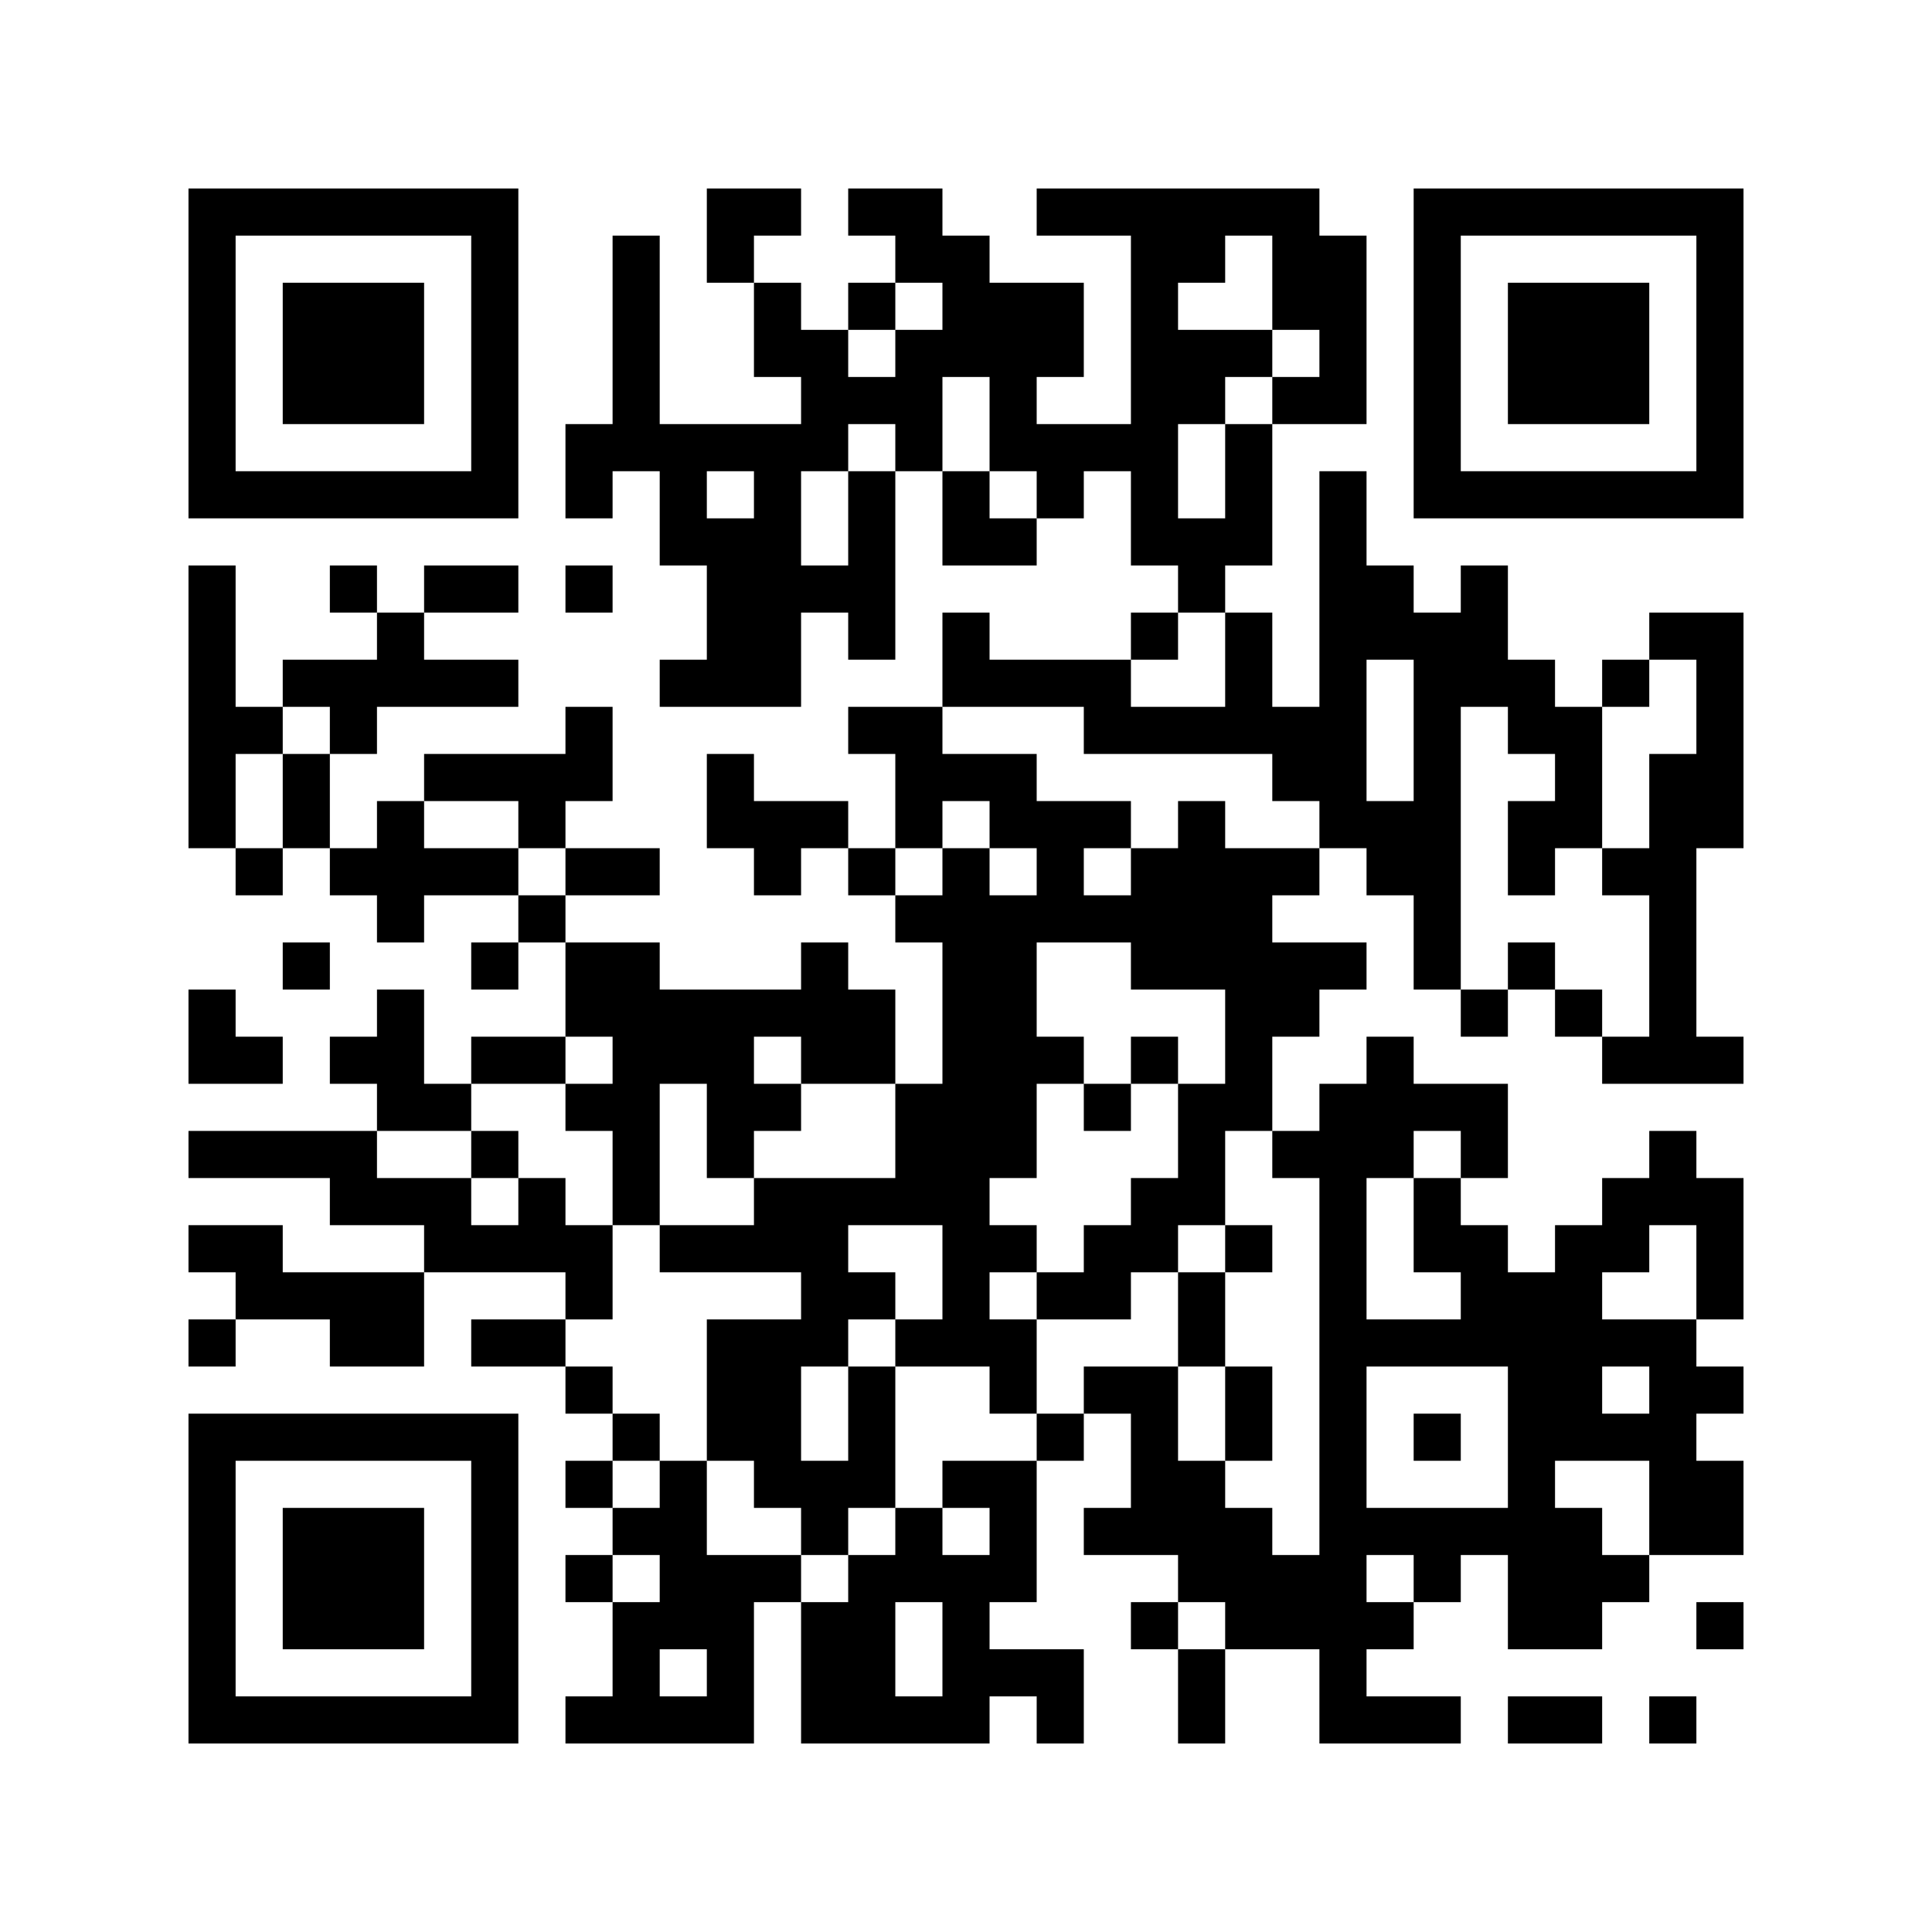
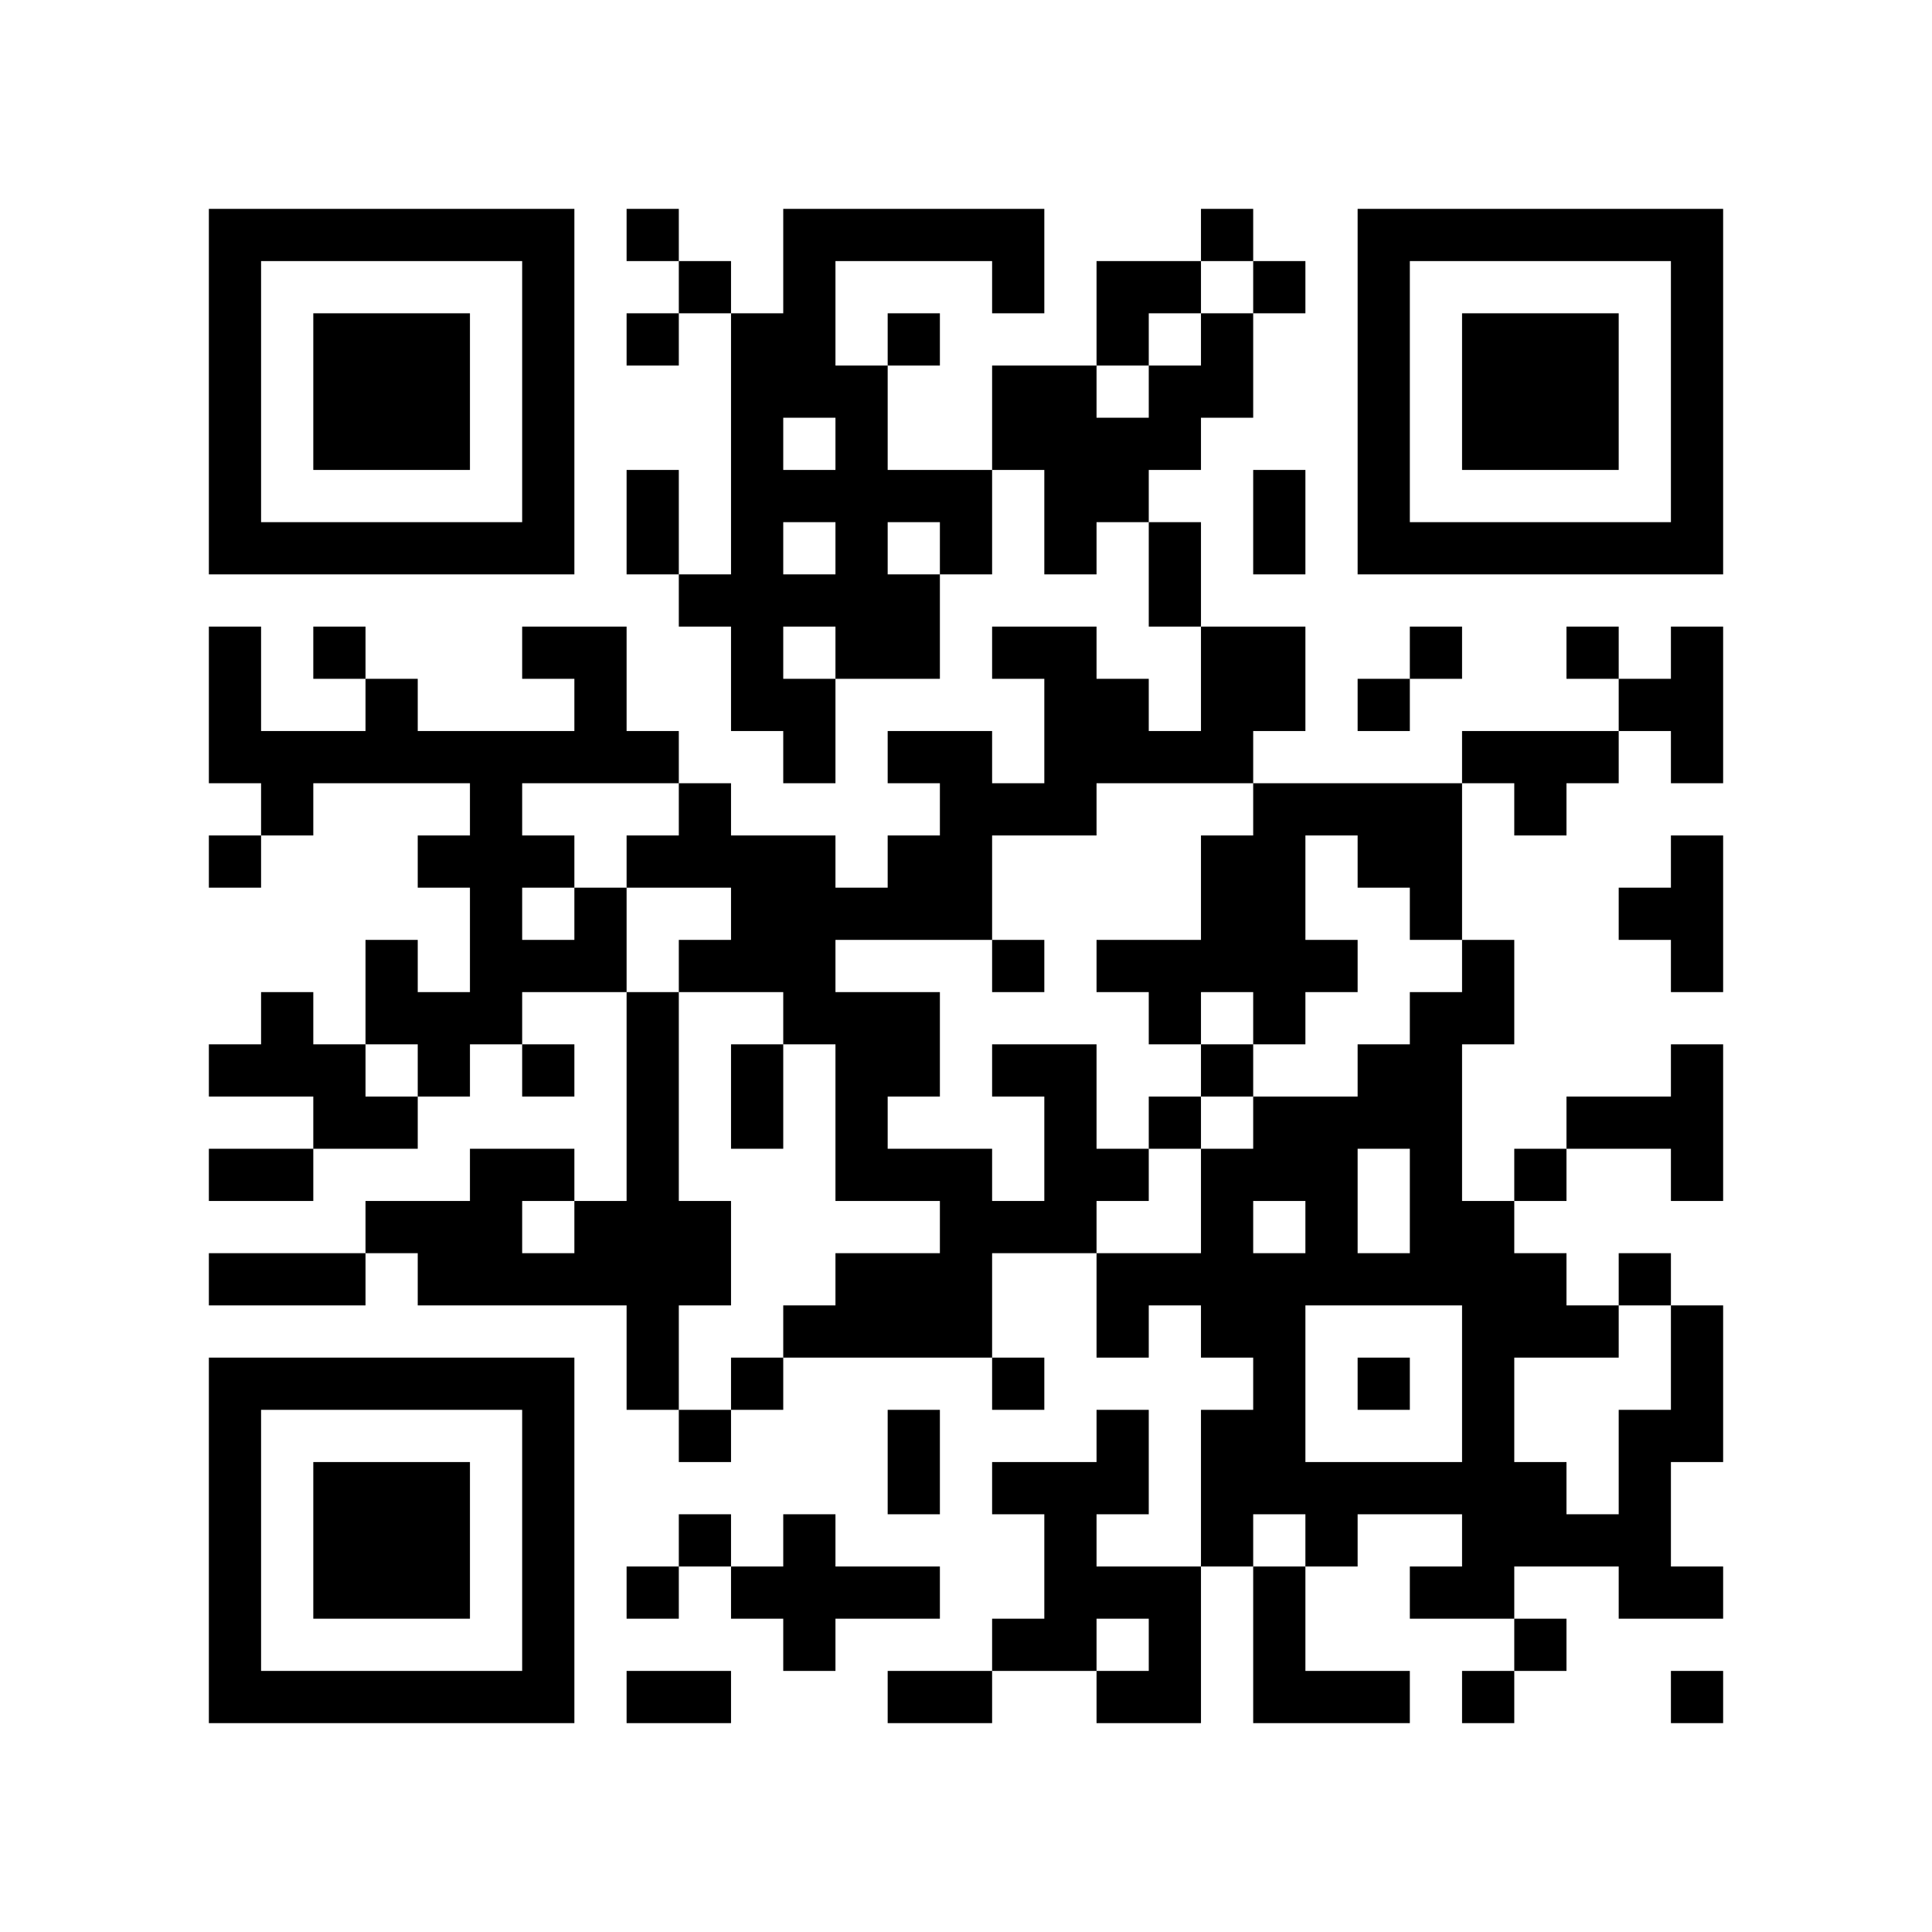
- <svg xmlns="http://www.w3.org/2000/svg" width="32.8mm" height="32.8mm" version="1.1" viewBox="0 0 32.8 32.8" fill_color="#2b3439" back_color="#fffdf9">
-   <path d="M3.2,3.2H4V4H3.2zM4,3.2H4.8V4H4zM4.8,3.2H5.6V4H4.8zM5.6,3.2H6.4V4H5.6zM6.4,3.2H7.2V4H6.4zM7.2,3.2H8V4H7.2zM8,3.2H8.8V4H8zM12,3.2H12.8V4H12zM12.8,3.2H13.6V4H12.8zM14.4,3.2H15.2V4H14.4zM15.2,3.2H16V4H15.2zM17.6,3.2H18.4V4H17.6zM18.4,3.2H19.2V4H18.4zM19.2,3.2H20V4H19.2zM20,3.2H20.8V4H20zM20.8,3.2H21.6V4H20.8zM21.6,3.2H22.4V4H21.6zM24,3.2H24.8V4H24zM24.8,3.2H25.6V4H24.8zM25.6,3.2H26.4V4H25.6zM26.4,3.2H27.2V4H26.4zM27.2,3.2H28V4H27.2zM28,3.2H28.8V4H28zM28.8,3.2H29.6V4H28.8zM3.2,4H4V4.8H3.2zM8,4H8.8V4.8H8zM10.4,4H11.2V4.8H10.4zM12,4H12.8V4.8H12zM15.2,4H16V4.8H15.2zM16,4H16.8V4.8H16zM19.2,4H20V4.8H19.2zM20,4H20.8V4.8H20zM21.6,4H22.4V4.8H21.6zM22.4,4H23.2V4.8H22.4zM24,4H24.8V4.8H24zM28.8,4H29.6V4.8H28.8zM3.2,4.8H4V5.6H3.2zM4.8,4.8H5.6V5.6H4.8zM5.6,4.8H6.4V5.6H5.6zM6.4,4.8H7.2V5.6H6.4zM8,4.8H8.8V5.6H8zM10.4,4.8H11.2V5.6H10.4zM12.8,4.8H13.6V5.6H12.8zM14.4,4.8H15.2V5.6H14.4zM16,4.8H16.8V5.6H16zM16.8,4.8H17.6V5.6H16.8zM17.6,4.8H18.4V5.6H17.6zM19.2,4.8H20V5.6H19.2zM21.6,4.8H22.4V5.6H21.6zM22.4,4.8H23.2V5.6H22.4zM24,4.8H24.8V5.6H24zM25.6,4.8H26.4V5.6H25.6zM26.4,4.8H27.2V5.6H26.4zM27.2,4.8H28V5.6H27.2zM28.8,4.8H29.6V5.6H28.8zM3.2,5.6H4V6.4H3.2zM4.8,5.6H5.6V6.4H4.8zM5.6,5.6H6.4V6.4H5.6zM6.4,5.6H7.2V6.4H6.4zM8,5.6H8.8V6.4H8zM10.4,5.6H11.2V6.4H10.4zM12.8,5.6H13.6V6.4H12.8zM13.6,5.6H14.4V6.4H13.6zM15.2,5.6H16V6.4H15.2zM16,5.6H16.8V6.4H16zM16.8,5.6H17.6V6.4H16.8zM17.6,5.6H18.4V6.4H17.6zM19.2,5.6H20V6.4H19.2zM20,5.6H20.8V6.4H20zM20.8,5.6H21.6V6.4H20.8zM22.4,5.6H23.2V6.4H22.4zM24,5.6H24.8V6.4H24zM25.6,5.6H26.4V6.4H25.6zM26.4,5.6H27.2V6.4H26.4zM27.2,5.6H28V6.4H27.2zM28.8,5.6H29.6V6.4H28.8zM3.2,6.4H4V7.2H3.2zM4.8,6.4H5.6V7.2H4.8zM5.6,6.4H6.4V7.2H5.6zM6.4,6.4H7.2V7.2H6.4zM8,6.4H8.8V7.2H8zM10.4,6.4H11.2V7.2H10.4zM13.6,6.4H14.4V7.2H13.6zM14.4,6.4H15.2V7.2H14.4zM15.2,6.4H16V7.2H15.2zM16.8,6.4H17.6V7.2H16.8zM19.2,6.4H20V7.2H19.2zM20,6.4H20.8V7.2H20zM21.6,6.4H22.4V7.2H21.6zM22.4,6.4H23.2V7.2H22.4zM24,6.4H24.8V7.2H24zM25.6,6.4H26.4V7.2H25.6zM26.4,6.4H27.2V7.2H26.4zM27.2,6.4H28V7.2H27.2zM28.8,6.4H29.6V7.2H28.8zM3.2,7.2H4V8H3.2zM8,7.2H8.8V8H8zM9.6,7.2H10.4V8H9.6zM10.4,7.2H11.2V8H10.4zM11.2,7.2H12V8H11.2zM12,7.2H12.8V8H12zM12.8,7.2H13.6V8H12.8zM13.6,7.2H14.4V8H13.6zM15.2,7.2H16V8H15.2zM16.8,7.2H17.6V8H16.8zM17.6,7.2H18.4V8H17.6zM18.4,7.2H19.2V8H18.4zM19.2,7.2H20V8H19.2zM20.8,7.2H21.6V8H20.8zM24,7.2H24.8V8H24zM28.8,7.2H29.6V8H28.8zM3.2,8H4V8.8H3.2zM4,8H4.8V8.8H4zM4.8,8H5.6V8.8H4.8zM5.6,8H6.4V8.8H5.6zM6.4,8H7.2V8.8H6.4zM7.2,8H8V8.8H7.2zM8,8H8.8V8.8H8zM9.6,8H10.4V8.8H9.6zM11.2,8H12V8.8H11.2zM12.8,8H13.6V8.8H12.8zM14.4,8H15.2V8.8H14.4zM16,8H16.8V8.8H16zM17.6,8H18.4V8.8H17.6zM19.2,8H20V8.8H19.2zM20.8,8H21.6V8.8H20.8zM22.4,8H23.2V8.8H22.4zM24,8H24.8V8.8H24zM24.8,8H25.6V8.8H24.8zM25.6,8H26.4V8.8H25.6zM26.4,8H27.2V8.8H26.4zM27.2,8H28V8.8H27.2zM28,8H28.8V8.8H28zM28.8,8H29.6V8.8H28.8zM11.2,8.8H12V9.6H11.2zM12,8.8H12.8V9.6H12zM12.8,8.8H13.6V9.6H12.8zM14.4,8.8H15.2V9.6H14.4zM16,8.8H16.8V9.6H16zM16.8,8.8H17.6V9.6H16.8zM19.2,8.8H20V9.6H19.2zM20,8.8H20.8V9.6H20zM20.8,8.8H21.6V9.6H20.8zM22.4,8.8H23.2V9.6H22.4zM3.2,9.6H4V10.4H3.2zM5.6,9.6H6.4V10.4H5.6zM7.2,9.6H8V10.4H7.2zM8,9.6H8.8V10.4H8zM9.6,9.6H10.4V10.4H9.6zM12,9.6H12.8V10.4H12zM12.8,9.6H13.6V10.4H12.8zM13.6,9.6H14.4V10.4H13.6zM14.4,9.6H15.2V10.4H14.4zM20,9.6H20.8V10.4H20zM22.4,9.6H23.2V10.4H22.4zM23.2,9.6H24V10.4H23.2zM24.8,9.6H25.6V10.4H24.8zM3.2,10.4H4V11.2H3.2zM6.4,10.4H7.2V11.2H6.4zM12,10.4H12.8V11.2H12zM12.8,10.4H13.6V11.2H12.8zM14.4,10.4H15.2V11.2H14.4zM16,10.4H16.8V11.2H16zM19.2,10.4H20V11.2H19.2zM20.8,10.4H21.6V11.2H20.8zM22.4,10.4H23.2V11.2H22.4zM23.2,10.4H24V11.2H23.2zM24,10.4H24.8V11.2H24zM24.8,10.4H25.6V11.2H24.8zM28,10.4H28.8V11.2H28zM28.8,10.4H29.6V11.2H28.8zM3.2,11.2H4V12H3.2zM4.8,11.2H5.6V12H4.8zM5.6,11.2H6.4V12H5.6zM6.4,11.2H7.2V12H6.4zM7.2,11.2H8V12H7.2zM8,11.2H8.8V12H8zM11.2,11.2H12V12H11.2zM12,11.2H12.8V12H12zM12.8,11.2H13.6V12H12.8zM16,11.2H16.8V12H16zM16.8,11.2H17.6V12H16.8zM17.6,11.2H18.4V12H17.6zM18.4,11.2H19.2V12H18.4zM20.8,11.2H21.6V12H20.8zM22.4,11.2H23.2V12H22.4zM24,11.2H24.8V12H24zM24.8,11.2H25.6V12H24.8zM25.6,11.2H26.4V12H25.6zM27.2,11.2H28V12H27.2zM28.8,11.2H29.6V12H28.8zM3.2,12H4V12.8H3.2zM4,12H4.8V12.8H4zM5.6,12H6.4V12.8H5.6zM9.6,12H10.4V12.8H9.6zM14.4,12H15.2V12.8H14.4zM15.2,12H16V12.8H15.2zM18.4,12H19.2V12.8H18.4zM19.2,12H20V12.8H19.2zM20,12H20.8V12.8H20zM20.8,12H21.6V12.8H20.8zM21.6,12H22.4V12.8H21.6zM22.4,12H23.2V12.8H22.4zM24,12H24.8V12.8H24zM25.6,12H26.4V12.8H25.6zM26.4,12H27.2V12.8H26.4zM28.8,12H29.6V12.8H28.8zM3.2,12.8H4V13.6H3.2zM4.8,12.8H5.6V13.6H4.8zM7.2,12.8H8V13.6H7.2zM8,12.8H8.8V13.6H8zM8.8,12.8H9.6V13.6H8.8zM9.6,12.8H10.4V13.6H9.6zM12,12.8H12.8V13.6H12zM15.2,12.8H16V13.6H15.2zM16,12.8H16.8V13.6H16zM16.8,12.8H17.6V13.6H16.8zM21.6,12.8H22.4V13.6H21.6zM22.4,12.8H23.2V13.6H22.4zM24,12.8H24.8V13.6H24zM26.4,12.8H27.2V13.6H26.4zM28,12.8H28.8V13.6H28zM28.8,12.8H29.6V13.6H28.8zM3.2,13.6H4V14.4H3.2zM4.8,13.6H5.6V14.4H4.8zM6.4,13.6H7.2V14.4H6.4zM8.8,13.6H9.6V14.4H8.8zM12,13.6H12.8V14.4H12zM12.8,13.6H13.6V14.4H12.8zM13.6,13.6H14.4V14.4H13.6zM15.2,13.6H16V14.4H15.2zM16.8,13.6H17.6V14.4H16.8zM17.6,13.6H18.4V14.4H17.6zM18.4,13.6H19.2V14.4H18.4zM20,13.6H20.8V14.4H20zM22.4,13.6H23.2V14.4H22.4zM23.2,13.6H24V14.4H23.2zM24,13.6H24.8V14.4H24zM25.6,13.6H26.4V14.4H25.6zM26.4,13.6H27.2V14.4H26.4zM28,13.6H28.8V14.4H28zM28.8,13.6H29.6V14.4H28.8zM4,14.4H4.8V15.2H4zM5.6,14.4H6.4V15.2H5.6zM6.4,14.4H7.2V15.2H6.4zM7.2,14.4H8V15.2H7.2zM8,14.4H8.8V15.2H8zM9.6,14.4H10.4V15.2H9.6zM10.4,14.4H11.2V15.2H10.4zM12.8,14.4H13.6V15.2H12.8zM14.4,14.4H15.2V15.2H14.4zM16,14.4H16.8V15.2H16zM17.6,14.4H18.4V15.2H17.6zM19.2,14.4H20V15.2H19.2zM20,14.4H20.8V15.2H20zM20.8,14.4H21.6V15.2H20.8zM21.6,14.4H22.4V15.2H21.6zM23.2,14.4H24V15.2H23.2zM24,14.4H24.8V15.2H24zM25.6,14.4H26.4V15.2H25.6zM27.2,14.4H28V15.2H27.2zM28,14.4H28.8V15.2H28zM6.4,15.2H7.2V16H6.4zM8.8,15.2H9.6V16H8.8zM15.2,15.2H16V16H15.2zM16,15.2H16.8V16H16zM16.8,15.2H17.6V16H16.8zM17.6,15.2H18.4V16H17.6zM18.4,15.2H19.2V16H18.4zM19.2,15.2H20V16H19.2zM20,15.2H20.8V16H20zM20.8,15.2H21.6V16H20.8zM24,15.2H24.8V16H24zM28,15.2H28.8V16H28zM4.8,16H5.6V16.8H4.8zM8,16H8.8V16.8H8zM9.6,16H10.4V16.8H9.6zM10.4,16H11.2V16.8H10.4zM13.6,16H14.4V16.8H13.6zM16,16H16.8V16.8H16zM16.8,16H17.6V16.8H16.8zM19.2,16H20V16.8H19.2zM20,16H20.8V16.8H20zM20.8,16H21.6V16.8H20.8zM21.6,16H22.4V16.8H21.6zM22.4,16H23.2V16.8H22.4zM24,16H24.8V16.8H24zM25.6,16H26.4V16.8H25.6zM28,16H28.8V16.8H28zM3.2,16.8H4V17.6H3.2zM6.4,16.8H7.2V17.6H6.4zM9.6,16.8H10.4V17.6H9.6zM10.4,16.8H11.2V17.6H10.4zM11.2,16.8H12V17.6H11.2zM12,16.8H12.8V17.6H12zM12.8,16.8H13.6V17.6H12.8zM13.6,16.8H14.4V17.6H13.6zM14.4,16.8H15.2V17.6H14.4zM16,16.8H16.8V17.6H16zM16.8,16.8H17.6V17.6H16.8zM20.8,16.8H21.6V17.6H20.8zM21.6,16.8H22.4V17.6H21.6zM24.8,16.8H25.6V17.6H24.8zM26.4,16.8H27.2V17.6H26.4zM28,16.8H28.8V17.6H28zM3.2,17.6H4V18.4H3.2zM4,17.6H4.8V18.4H4zM5.6,17.6H6.4V18.4H5.6zM6.4,17.6H7.2V18.4H6.4zM8,17.6H8.8V18.4H8zM8.8,17.6H9.6V18.4H8.8zM10.4,17.6H11.2V18.4H10.4zM11.2,17.6H12V18.4H11.2zM12,17.6H12.8V18.4H12zM13.6,17.6H14.4V18.4H13.6zM14.4,17.6H15.2V18.4H14.4zM16,17.6H16.8V18.4H16zM16.8,17.6H17.6V18.4H16.8zM17.6,17.6H18.4V18.4H17.6zM19.2,17.6H20V18.4H19.2zM20.8,17.6H21.6V18.4H20.8zM23.2,17.6H24V18.4H23.2zM27.2,17.6H28V18.4H27.2zM28,17.6H28.8V18.4H28zM28.8,17.6H29.6V18.4H28.8zM6.4,18.4H7.2V19.2H6.4zM7.2,18.4H8V19.2H7.2zM9.6,18.4H10.4V19.2H9.6zM10.4,18.4H11.2V19.2H10.4zM12,18.4H12.8V19.2H12zM12.8,18.4H13.6V19.2H12.8zM15.2,18.4H16V19.2H15.2zM16,18.4H16.8V19.2H16zM16.8,18.4H17.6V19.2H16.8zM18.4,18.4H19.2V19.2H18.4zM20,18.4H20.8V19.2H20zM20.8,18.4H21.6V19.2H20.8zM22.4,18.4H23.2V19.2H22.4zM23.2,18.4H24V19.2H23.2zM24,18.4H24.8V19.2H24zM24.8,18.4H25.6V19.2H24.8zM3.2,19.2H4V20H3.2zM4,19.2H4.8V20H4zM4.8,19.2H5.6V20H4.8zM5.6,19.2H6.4V20H5.6zM8,19.2H8.8V20H8zM10.4,19.2H11.2V20H10.4zM12,19.2H12.8V20H12zM15.2,19.2H16V20H15.2zM16,19.2H16.8V20H16zM16.8,19.2H17.6V20H16.8zM20,19.2H20.8V20H20zM21.6,19.2H22.4V20H21.6zM22.4,19.2H23.2V20H22.4zM23.2,19.2H24V20H23.2zM24.8,19.2H25.6V20H24.8zM28,19.2H28.8V20H28zM5.6,20H6.4V20.8H5.6zM6.4,20H7.2V20.8H6.4zM7.2,20H8V20.8H7.2zM8.8,20H9.6V20.8H8.8zM10.4,20H11.2V20.8H10.4zM12.8,20H13.6V20.8H12.8zM13.6,20H14.4V20.8H13.6zM14.4,20H15.2V20.8H14.4zM15.2,20H16V20.8H15.2zM16,20H16.8V20.8H16zM19.2,20H20V20.8H19.2zM20,20H20.8V20.8H20zM22.4,20H23.2V20.8H22.4zM24,20H24.8V20.8H24zM27.2,20H28V20.8H27.2zM28,20H28.8V20.8H28zM28.8,20H29.6V20.8H28.8zM3.2,20.8H4V21.6H3.2zM4,20.8H4.8V21.6H4zM7.2,20.8H8V21.6H7.2zM8,20.8H8.8V21.6H8zM8.8,20.8H9.6V21.6H8.8zM9.6,20.8H10.4V21.6H9.6zM11.2,20.8H12V21.6H11.2zM12,20.8H12.8V21.6H12zM12.8,20.8H13.6V21.6H12.8zM13.6,20.8H14.4V21.6H13.6zM16,20.8H16.8V21.6H16zM16.8,20.8H17.6V21.6H16.8zM18.4,20.8H19.2V21.6H18.4zM19.2,20.8H20V21.6H19.2zM20.8,20.8H21.6V21.6H20.8zM22.4,20.8H23.2V21.6H22.4zM24,20.8H24.8V21.6H24zM24.8,20.8H25.6V21.6H24.8zM26.4,20.8H27.2V21.6H26.4zM27.2,20.8H28V21.6H27.2zM28.8,20.8H29.6V21.6H28.8zM4,21.6H4.8V22.4H4zM4.8,21.6H5.6V22.4H4.8zM5.6,21.6H6.4V22.4H5.6zM6.4,21.6H7.2V22.4H6.4zM9.6,21.6H10.4V22.4H9.6zM13.6,21.6H14.4V22.4H13.6zM14.4,21.6H15.2V22.4H14.4zM16,21.6H16.8V22.4H16zM17.6,21.6H18.4V22.4H17.6zM18.4,21.6H19.2V22.4H18.4zM20,21.6H20.8V22.4H20zM22.4,21.6H23.2V22.4H22.4zM24.8,21.6H25.6V22.4H24.8zM25.6,21.6H26.4V22.4H25.6zM26.4,21.6H27.2V22.4H26.4zM28.8,21.6H29.6V22.4H28.8zM3.2,22.4H4V23.2H3.2zM5.6,22.4H6.4V23.2H5.6zM6.4,22.4H7.2V23.2H6.4zM8,22.4H8.8V23.2H8zM8.8,22.4H9.6V23.2H8.8zM12,22.4H12.8V23.2H12zM12.8,22.4H13.6V23.2H12.8zM13.6,22.4H14.4V23.2H13.6zM15.2,22.4H16V23.2H15.2zM16,22.4H16.8V23.2H16zM16.8,22.4H17.6V23.2H16.8zM20,22.4H20.8V23.2H20zM22.4,22.4H23.2V23.2H22.4zM23.2,22.4H24V23.2H23.2zM24,22.4H24.8V23.2H24zM24.8,22.4H25.6V23.2H24.8zM25.6,22.4H26.4V23.2H25.6zM26.4,22.4H27.2V23.2H26.4zM27.2,22.4H28V23.2H27.2zM28,22.4H28.8V23.2H28zM9.6,23.2H10.4V24H9.6zM12,23.2H12.8V24H12zM12.8,23.2H13.6V24H12.8zM14.4,23.2H15.2V24H14.4zM16.8,23.2H17.6V24H16.8zM18.4,23.2H19.2V24H18.4zM19.2,23.2H20V24H19.2zM20.8,23.2H21.6V24H20.8zM22.4,23.2H23.2V24H22.4zM25.6,23.2H26.4V24H25.6zM26.4,23.2H27.2V24H26.4zM28,23.2H28.8V24H28zM28.8,23.2H29.6V24H28.8zM3.2,24H4V24.8H3.2zM4,24H4.8V24.8H4zM4.8,24H5.6V24.8H4.8zM5.6,24H6.4V24.8H5.6zM6.4,24H7.2V24.8H6.4zM7.2,24H8V24.8H7.2zM8,24H8.8V24.8H8zM10.4,24H11.2V24.8H10.4zM12,24H12.8V24.8H12zM12.8,24H13.6V24.8H12.8zM14.4,24H15.2V24.8H14.4zM17.6,24H18.4V24.8H17.6zM19.2,24H20V24.8H19.2zM20.8,24H21.6V24.8H20.8zM22.4,24H23.2V24.8H22.4zM24,24H24.8V24.8H24zM25.6,24H26.4V24.8H25.6zM26.4,24H27.2V24.8H26.4zM27.2,24H28V24.8H27.2zM28,24H28.8V24.8H28zM3.2,24.8H4V25.6H3.2zM8,24.8H8.8V25.6H8zM9.6,24.8H10.4V25.6H9.6zM11.2,24.8H12V25.6H11.2zM12.8,24.8H13.6V25.6H12.8zM13.6,24.8H14.4V25.6H13.6zM14.4,24.8H15.2V25.6H14.4zM16,24.8H16.8V25.6H16zM16.8,24.8H17.6V25.6H16.8zM19.2,24.8H20V25.6H19.2zM20,24.8H20.8V25.6H20zM22.4,24.8H23.2V25.6H22.4zM25.6,24.8H26.4V25.6H25.6zM28,24.8H28.8V25.6H28zM28.8,24.8H29.6V25.6H28.8zM3.2,25.6H4V26.4H3.2zM4.8,25.6H5.6V26.4H4.8zM5.6,25.6H6.4V26.4H5.6zM6.4,25.6H7.2V26.4H6.4zM8,25.6H8.8V26.4H8zM10.4,25.6H11.2V26.4H10.4zM11.2,25.6H12V26.4H11.2zM13.6,25.6H14.4V26.4H13.6zM15.2,25.6H16V26.4H15.2zM16.8,25.6H17.6V26.4H16.8zM18.4,25.6H19.2V26.4H18.4zM19.2,25.6H20V26.4H19.2zM20,25.6H20.8V26.4H20zM20.8,25.6H21.6V26.4H20.8zM22.4,25.6H23.2V26.4H22.4zM23.2,25.6H24V26.4H23.2zM24,25.6H24.8V26.4H24zM24.8,25.6H25.6V26.4H24.8zM25.6,25.6H26.4V26.4H25.6zM26.4,25.6H27.2V26.4H26.4zM28,25.6H28.8V26.4H28zM28.8,25.6H29.6V26.4H28.8zM3.2,26.4H4V27.2H3.2zM4.8,26.4H5.6V27.2H4.8zM5.6,26.4H6.4V27.2H5.6zM6.4,26.4H7.2V27.2H6.4zM8,26.4H8.8V27.2H8zM9.6,26.4H10.4V27.2H9.6zM11.2,26.4H12V27.2H11.2zM12,26.4H12.8V27.2H12zM12.8,26.4H13.6V27.2H12.8zM14.4,26.4H15.2V27.2H14.4zM15.2,26.4H16V27.2H15.2zM16,26.4H16.8V27.2H16zM16.8,26.4H17.6V27.2H16.8zM20,26.4H20.8V27.2H20zM20.8,26.4H21.6V27.2H20.8zM21.6,26.4H22.4V27.2H21.6zM22.4,26.4H23.2V27.2H22.4zM24,26.4H24.8V27.2H24zM25.6,26.4H26.4V27.2H25.6zM26.4,26.4H27.2V27.2H26.4zM27.2,26.4H28V27.2H27.2zM3.2,27.2H4V28H3.2zM4.8,27.2H5.6V28H4.8zM5.6,27.2H6.4V28H5.6zM6.4,27.2H7.2V28H6.4zM8,27.2H8.8V28H8zM10.4,27.2H11.2V28H10.4zM11.2,27.2H12V28H11.2zM12,27.2H12.8V28H12zM13.6,27.2H14.4V28H13.6zM14.4,27.2H15.2V28H14.4zM16,27.2H16.8V28H16zM19.2,27.2H20V28H19.2zM20.8,27.2H21.6V28H20.8zM21.6,27.2H22.4V28H21.6zM22.4,27.2H23.2V28H22.4zM23.2,27.2H24V28H23.2zM25.6,27.2H26.4V28H25.6zM26.4,27.2H27.2V28H26.4zM28.8,27.2H29.6V28H28.8zM3.2,28H4V28.8H3.2zM8,28H8.8V28.8H8zM10.4,28H11.2V28.8H10.4zM12,28H12.8V28.8H12zM13.6,28H14.4V28.8H13.6zM14.4,28H15.2V28.8H14.4zM16,28H16.8V28.8H16zM16.8,28H17.6V28.8H16.8zM17.6,28H18.4V28.8H17.6zM20,28H20.8V28.8H20zM22.4,28H23.2V28.8H22.4zM3.2,28.8H4V29.6H3.2zM4,28.8H4.8V29.6H4zM4.8,28.8H5.6V29.6H4.8zM5.6,28.8H6.4V29.6H5.6zM6.4,28.8H7.2V29.6H6.4zM7.2,28.8H8V29.6H7.2zM8,28.8H8.8V29.6H8zM9.6,28.8H10.4V29.6H9.6zM10.4,28.8H11.2V29.6H10.4zM11.2,28.8H12V29.6H11.2zM12,28.8H12.8V29.6H12zM13.6,28.8H14.4V29.6H13.6zM14.4,28.8H15.2V29.6H14.4zM15.2,28.8H16V29.6H15.2zM16,28.8H16.8V29.6H16zM17.6,28.8H18.4V29.6H17.6zM20,28.8H20.8V29.6H20zM22.4,28.8H23.2V29.6H22.4zM23.2,28.8H24V29.6H23.2zM24,28.8H24.8V29.6H24zM25.6,28.8H26.4V29.6H25.6zM26.4,28.8H27.2V29.6H26.4zM28,28.8H28.8V29.6H28z" id="qr-path" fill="#000000" fill-opacity="1" fill-rule="nonzero" stroke="none" />
+ <svg xmlns="http://www.w3.org/2000/svg" width="29.6mm" height="29.6mm" version="1.1" viewBox="0 0 29.6 29.6" fill_color="#2b3439" back_color="#fffdf9">
+   <path d="M3.2,3.2H4V4H3.2zM4,3.2H4.8V4H4zM4.8,3.2H5.6V4H4.8zM5.6,3.2H6.4V4H5.6zM6.4,3.2H7.2V4H6.4zM7.2,3.2H8V4H7.2zM8,3.2H8.8V4H8zM9.6,3.2H10.4V4H9.6zM12,3.2H12.8V4H12zM12.8,3.2H13.6V4H12.8zM13.6,3.2H14.4V4H13.6zM14.4,3.2H15.2V4H14.4zM15.2,3.2H16V4H15.2zM18.4,3.2H19.2V4H18.4zM20.8,3.2H21.6V4H20.8zM21.6,3.2H22.4V4H21.6zM22.4,3.2H23.2V4H22.4zM23.2,3.2H24V4H23.2zM24,3.2H24.8V4H24zM24.8,3.2H25.6V4H24.8zM25.6,3.2H26.4V4H25.6zM3.2,4H4V4.8H3.2zM8,4H8.8V4.8H8zM10.4,4H11.2V4.8H10.4zM12,4H12.8V4.8H12zM15.2,4H16V4.8H15.2zM16.8,4H17.6V4.8H16.8zM17.6,4H18.4V4.8H17.6zM19.2,4H20V4.8H19.2zM20.8,4H21.6V4.8H20.8zM25.6,4H26.4V4.8H25.6zM3.2,4.8H4V5.6H3.2zM4.8,4.8H5.6V5.6H4.8zM5.6,4.8H6.4V5.6H5.6zM6.4,4.8H7.2V5.6H6.4zM8,4.8H8.8V5.6H8zM9.6,4.8H10.4V5.6H9.6zM11.2,4.8H12V5.6H11.2zM12,4.8H12.8V5.6H12zM13.6,4.8H14.4V5.6H13.6zM16.8,4.8H17.6V5.6H16.8zM18.4,4.8H19.2V5.6H18.4zM20.8,4.8H21.6V5.6H20.8zM22.4,4.8H23.2V5.6H22.4zM23.2,4.8H24V5.6H23.2zM24,4.8H24.8V5.6H24zM25.6,4.8H26.4V5.6H25.6zM3.2,5.6H4V6.4H3.2zM4.8,5.6H5.6V6.4H4.8zM5.6,5.6H6.4V6.4H5.6zM6.4,5.6H7.2V6.4H6.4zM8,5.6H8.8V6.4H8zM11.2,5.6H12V6.4H11.2zM12,5.6H12.8V6.4H12zM12.8,5.6H13.6V6.4H12.8zM15.2,5.6H16V6.4H15.2zM16,5.6H16.8V6.4H16zM17.6,5.6H18.4V6.4H17.6zM18.4,5.6H19.2V6.4H18.4zM20.8,5.6H21.6V6.4H20.8zM22.4,5.6H23.2V6.4H22.4zM23.2,5.6H24V6.4H23.2zM24,5.6H24.8V6.4H24zM25.6,5.6H26.4V6.4H25.6zM3.2,6.4H4V7.2H3.2zM4.8,6.4H5.6V7.2H4.8zM5.6,6.4H6.4V7.2H5.6zM6.4,6.4H7.2V7.2H6.4zM8,6.4H8.8V7.2H8zM11.2,6.4H12V7.2H11.2zM12.8,6.4H13.6V7.2H12.8zM15.2,6.4H16V7.2H15.2zM16,6.4H16.8V7.2H16zM16.8,6.4H17.6V7.2H16.8zM17.6,6.4H18.4V7.2H17.6zM20.8,6.4H21.6V7.2H20.8zM22.4,6.4H23.2V7.2H22.4zM23.2,6.4H24V7.2H23.2zM24,6.4H24.8V7.2H24zM25.6,6.4H26.4V7.2H25.6zM3.2,7.2H4V8H3.2zM8,7.2H8.8V8H8zM9.6,7.2H10.4V8H9.6zM11.2,7.2H12V8H11.2zM12,7.2H12.8V8H12zM12.8,7.2H13.6V8H12.8zM13.6,7.2H14.4V8H13.6zM14.4,7.2H15.2V8H14.4zM16,7.2H16.8V8H16zM16.8,7.2H17.6V8H16.8zM19.2,7.2H20V8H19.2zM20.8,7.2H21.6V8H20.8zM25.6,7.2H26.4V8H25.6zM3.2,8H4V8.8H3.2zM4,8H4.8V8.8H4zM4.8,8H5.6V8.8H4.8zM5.6,8H6.4V8.8H5.6zM6.4,8H7.2V8.8H6.4zM7.2,8H8V8.8H7.2zM8,8H8.8V8.8H8zM9.6,8H10.4V8.8H9.6zM11.2,8H12V8.8H11.2zM12.8,8H13.6V8.8H12.8zM14.4,8H15.2V8.8H14.4zM16,8H16.8V8.8H16zM17.6,8H18.4V8.8H17.6zM19.2,8H20V8.8H19.2zM20.8,8H21.6V8.8H20.8zM21.6,8H22.4V8.8H21.6zM22.4,8H23.2V8.8H22.4zM23.2,8H24V8.8H23.2zM24,8H24.8V8.8H24zM24.8,8H25.6V8.8H24.8zM25.6,8H26.4V8.8H25.6zM10.4,8.8H11.2V9.6H10.4zM11.2,8.8H12V9.6H11.2zM12,8.8H12.8V9.6H12zM12.8,8.8H13.6V9.6H12.8zM13.6,8.8H14.4V9.6H13.6zM17.6,8.8H18.4V9.6H17.6zM3.2,9.6H4V10.4H3.2zM4.8,9.6H5.6V10.4H4.8zM8,9.6H8.8V10.4H8zM8.8,9.6H9.6V10.4H8.8zM11.2,9.6H12V10.4H11.2zM12.8,9.6H13.6V10.4H12.8zM13.6,9.6H14.4V10.4H13.6zM15.2,9.6H16V10.4H15.2zM16,9.6H16.8V10.4H16zM18.4,9.6H19.2V10.4H18.4zM19.2,9.6H20V10.4H19.2zM21.6,9.6H22.4V10.4H21.6zM24,9.6H24.8V10.4H24zM25.6,9.6H26.4V10.4H25.6zM3.2,10.4H4V11.2H3.2zM5.6,10.4H6.4V11.2H5.6zM8.8,10.4H9.6V11.2H8.8zM11.2,10.4H12V11.2H11.2zM12,10.4H12.8V11.2H12zM16,10.4H16.8V11.2H16zM16.8,10.4H17.6V11.2H16.8zM18.4,10.4H19.2V11.2H18.4zM19.2,10.4H20V11.2H19.2zM20.8,10.4H21.6V11.2H20.8zM24.8,10.4H25.6V11.2H24.8zM25.6,10.4H26.4V11.2H25.6zM3.2,11.2H4V12H3.2zM4,11.2H4.8V12H4zM4.8,11.2H5.6V12H4.8zM5.6,11.2H6.4V12H5.6zM6.4,11.2H7.2V12H6.4zM7.2,11.2H8V12H7.2zM8,11.2H8.8V12H8zM8.8,11.2H9.6V12H8.8zM9.6,11.2H10.4V12H9.6zM12,11.2H12.8V12H12zM13.6,11.2H14.4V12H13.6zM14.4,11.2H15.2V12H14.4zM16,11.2H16.8V12H16zM16.8,11.2H17.6V12H16.8zM17.6,11.2H18.4V12H17.6zM18.4,11.2H19.2V12H18.4zM22.4,11.2H23.2V12H22.4zM23.2,11.2H24V12H23.2zM24,11.2H24.8V12H24zM25.6,11.2H26.4V12H25.6zM4,12H4.8V12.8H4zM7.2,12H8V12.8H7.2zM10.4,12H11.2V12.8H10.4zM14.4,12H15.2V12.8H14.4zM15.2,12H16V12.8H15.2zM16,12H16.8V12.8H16zM19.2,12H20V12.8H19.2zM20,12H20.8V12.8H20zM20.8,12H21.6V12.8H20.8zM21.6,12H22.4V12.8H21.6zM23.2,12H24V12.8H23.2zM3.2,12.8H4V13.6H3.2zM6.4,12.8H7.2V13.6H6.4zM7.2,12.8H8V13.6H7.2zM8,12.8H8.8V13.6H8zM9.6,12.8H10.4V13.6H9.6zM10.4,12.8H11.2V13.6H10.4zM11.2,12.8H12V13.6H11.2zM12,12.8H12.8V13.6H12zM13.6,12.8H14.4V13.6H13.6zM14.4,12.8H15.2V13.6H14.4zM18.4,12.8H19.2V13.6H18.4zM19.2,12.8H20V13.6H19.2zM20.8,12.8H21.6V13.6H20.8zM21.6,12.8H22.4V13.6H21.6zM25.6,12.8H26.4V13.6H25.6zM7.2,13.6H8V14.4H7.2zM8.8,13.6H9.6V14.4H8.8zM11.2,13.6H12V14.4H11.2zM12,13.6H12.8V14.4H12zM12.8,13.6H13.6V14.4H12.8zM13.6,13.6H14.4V14.4H13.6zM14.4,13.6H15.2V14.4H14.4zM18.4,13.6H19.2V14.4H18.4zM19.2,13.6H20V14.4H19.2zM21.6,13.6H22.4V14.4H21.6zM24.8,13.6H25.6V14.4H24.8zM25.6,13.6H26.4V14.4H25.6zM5.6,14.4H6.4V15.2H5.6zM7.2,14.4H8V15.2H7.2zM8,14.4H8.8V15.2H8zM8.8,14.4H9.6V15.2H8.8zM10.4,14.4H11.2V15.2H10.4zM11.2,14.4H12V15.2H11.2zM12,14.4H12.8V15.2H12zM15.2,14.4H16V15.2H15.2zM16.8,14.4H17.6V15.2H16.8zM17.6,14.4H18.4V15.2H17.6zM18.4,14.4H19.2V15.2H18.4zM19.2,14.4H20V15.2H19.2zM20,14.4H20.8V15.2H20zM22.4,14.4H23.2V15.2H22.4zM25.6,14.4H26.4V15.2H25.6zM4,15.2H4.8V16H4zM5.6,15.2H6.4V16H5.6zM6.4,15.2H7.2V16H6.4zM7.2,15.2H8V16H7.2zM9.6,15.2H10.4V16H9.6zM12,15.2H12.8V16H12zM12.8,15.2H13.6V16H12.8zM13.6,15.2H14.4V16H13.6zM17.6,15.2H18.4V16H17.6zM19.2,15.2H20V16H19.2zM21.6,15.2H22.4V16H21.6zM22.4,15.2H23.2V16H22.4zM3.2,16H4V16.8H3.2zM4,16H4.8V16.8H4zM4.8,16H5.6V16.8H4.8zM6.4,16H7.2V16.8H6.4zM8,16H8.8V16.8H8zM9.6,16H10.4V16.8H9.6zM11.2,16H12V16.8H11.2zM12.8,16H13.6V16.8H12.8zM13.6,16H14.4V16.8H13.6zM15.2,16H16V16.8H15.2zM16,16H16.8V16.8H16zM18.4,16H19.2V16.8H18.4zM20.8,16H21.6V16.8H20.8zM21.6,16H22.4V16.8H21.6zM25.6,16H26.4V16.8H25.6zM4.8,16.8H5.6V17.6H4.8zM5.6,16.8H6.4V17.6H5.6zM9.6,16.8H10.4V17.6H9.6zM11.2,16.8H12V17.6H11.2zM12.8,16.8H13.6V17.6H12.8zM16,16.8H16.8V17.6H16zM17.6,16.8H18.4V17.6H17.6zM19.2,16.8H20V17.6H19.2zM20,16.8H20.8V17.6H20zM20.8,16.8H21.6V17.6H20.8zM21.6,16.8H22.4V17.6H21.6zM24,16.8H24.8V17.6H24zM24.8,16.8H25.6V17.6H24.8zM25.6,16.8H26.4V17.6H25.6zM3.2,17.6H4V18.4H3.2zM4,17.6H4.8V18.4H4zM7.2,17.6H8V18.4H7.2zM8,17.6H8.8V18.4H8zM9.6,17.6H10.4V18.4H9.6zM12.8,17.6H13.6V18.4H12.8zM13.6,17.6H14.4V18.4H13.6zM14.4,17.6H15.2V18.4H14.4zM16,17.6H16.8V18.4H16zM16.8,17.6H17.6V18.4H16.8zM18.4,17.6H19.2V18.4H18.4zM19.2,17.6H20V18.4H19.2zM20,17.6H20.8V18.4H20zM21.6,17.6H22.4V18.4H21.6zM23.2,17.6H24V18.4H23.2zM25.6,17.6H26.4V18.4H25.6zM5.6,18.4H6.4V19.2H5.6zM6.4,18.4H7.2V19.2H6.4zM7.2,18.4H8V19.2H7.2zM8.8,18.4H9.6V19.2H8.8zM9.6,18.4H10.4V19.2H9.6zM10.4,18.4H11.2V19.2H10.4zM14.4,18.4H15.2V19.2H14.4zM15.2,18.4H16V19.2H15.2zM16,18.4H16.8V19.2H16zM18.4,18.4H19.2V19.2H18.4zM20,18.4H20.8V19.2H20zM21.6,18.4H22.4V19.2H21.6zM22.4,18.4H23.2V19.2H22.4zM3.2,19.2H4V20H3.2zM4,19.2H4.8V20H4zM4.8,19.2H5.6V20H4.8zM6.4,19.2H7.2V20H6.4zM7.2,19.2H8V20H7.2zM8,19.2H8.8V20H8zM8.8,19.2H9.6V20H8.8zM9.6,19.2H10.4V20H9.6zM10.4,19.2H11.2V20H10.4zM12.8,19.2H13.6V20H12.8zM13.6,19.2H14.4V20H13.6zM14.4,19.2H15.2V20H14.4zM16.8,19.2H17.6V20H16.8zM17.6,19.2H18.4V20H17.6zM18.4,19.2H19.2V20H18.4zM19.2,19.2H20V20H19.2zM20,19.2H20.8V20H20zM20.8,19.2H21.6V20H20.8zM21.6,19.2H22.4V20H21.6zM22.4,19.2H23.2V20H22.4zM23.2,19.2H24V20H23.2zM24.8,19.2H25.6V20H24.8zM9.6,20H10.4V20.8H9.6zM12,20H12.8V20.8H12zM12.8,20H13.6V20.8H12.8zM13.6,20H14.4V20.8H13.6zM14.4,20H15.2V20.8H14.4zM16.8,20H17.6V20.8H16.8zM18.4,20H19.2V20.8H18.4zM19.2,20H20V20.8H19.2zM22.4,20H23.2V20.8H22.4zM23.2,20H24V20.8H23.2zM24,20H24.8V20.8H24zM25.6,20H26.4V20.8H25.6zM3.2,20.8H4V21.6H3.2zM4,20.8H4.8V21.6H4zM4.8,20.8H5.6V21.6H4.8zM5.6,20.8H6.4V21.6H5.6zM6.4,20.8H7.2V21.6H6.4zM7.2,20.8H8V21.6H7.2zM8,20.8H8.8V21.6H8zM9.6,20.8H10.4V21.6H9.6zM11.2,20.8H12V21.6H11.2zM15.2,20.8H16V21.6H15.2zM19.2,20.8H20V21.6H19.2zM20.8,20.8H21.6V21.6H20.8zM22.4,20.8H23.2V21.6H22.4zM25.6,20.8H26.4V21.6H25.6zM3.2,21.6H4V22.4H3.2zM8,21.6H8.8V22.4H8zM10.4,21.6H11.2V22.4H10.4zM13.6,21.6H14.4V22.4H13.6zM16.8,21.6H17.6V22.4H16.8zM18.4,21.6H19.2V22.4H18.4zM19.2,21.6H20V22.4H19.2zM22.4,21.6H23.2V22.4H22.4zM24.8,21.6H25.6V22.4H24.8zM25.6,21.6H26.4V22.4H25.6zM3.2,22.4H4V23.2H3.2zM4.8,22.4H5.6V23.2H4.8zM5.6,22.4H6.4V23.2H5.6zM6.4,22.4H7.2V23.2H6.4zM8,22.4H8.8V23.2H8zM13.6,22.4H14.4V23.2H13.6zM15.2,22.4H16V23.2H15.2zM16,22.4H16.8V23.2H16zM16.8,22.4H17.6V23.2H16.8zM18.4,22.4H19.2V23.2H18.4zM19.2,22.4H20V23.2H19.2zM20,22.4H20.8V23.2H20zM20.8,22.4H21.6V23.2H20.8zM21.6,22.4H22.4V23.2H21.6zM22.4,22.4H23.2V23.2H22.4zM23.2,22.4H24V23.2H23.2zM24.8,22.4H25.6V23.2H24.8zM3.2,23.2H4V24H3.2zM4.8,23.2H5.6V24H4.8zM5.6,23.2H6.4V24H5.6zM6.4,23.2H7.2V24H6.4zM8,23.2H8.8V24H8zM10.4,23.2H11.2V24H10.4zM12,23.2H12.8V24H12zM16,23.2H16.8V24H16zM18.4,23.2H19.2V24H18.4zM20,23.2H20.8V24H20zM22.4,23.2H23.2V24H22.4zM23.2,23.2H24V24H23.2zM24,23.2H24.8V24H24zM24.8,23.2H25.6V24H24.8zM3.2,24H4V24.8H3.2zM4.8,24H5.6V24.8H4.8zM5.6,24H6.4V24.8H5.6zM6.4,24H7.2V24.8H6.4zM8,24H8.8V24.8H8zM9.6,24H10.4V24.8H9.6zM11.2,24H12V24.8H11.2zM12,24H12.8V24.8H12zM12.8,24H13.6V24.8H12.8zM13.6,24H14.4V24.8H13.6zM16,24H16.8V24.8H16zM16.8,24H17.6V24.8H16.8zM17.6,24H18.4V24.8H17.6zM19.2,24H20V24.8H19.2zM21.6,24H22.4V24.8H21.6zM22.4,24H23.2V24.8H22.4zM24.8,24H25.6V24.8H24.8zM25.6,24H26.4V24.8H25.6zM3.2,24.8H4V25.6H3.2zM8,24.8H8.8V25.6H8zM12,24.8H12.8V25.6H12zM15.2,24.8H16V25.6H15.2zM16,24.8H16.8V25.6H16zM17.6,24.8H18.4V25.6H17.6zM19.2,24.8H20V25.6H19.2zM23.2,24.8H24V25.6H23.2zM3.2,25.6H4V26.4H3.2zM4,25.6H4.8V26.4H4zM4.8,25.6H5.6V26.4H4.8zM5.6,25.6H6.4V26.4H5.6zM6.4,25.6H7.2V26.4H6.4zM7.2,25.6H8V26.4H7.2zM8,25.6H8.8V26.4H8zM9.6,25.6H10.4V26.4H9.6zM10.4,25.6H11.2V26.4H10.4zM13.6,25.6H14.4V26.4H13.6zM14.4,25.6H15.2V26.4H14.4zM16.8,25.6H17.6V26.4H16.8zM17.6,25.6H18.4V26.4H17.6zM19.2,25.6H20V26.4H19.2zM20,25.6H20.8V26.4H20zM20.8,25.6H21.6V26.4H20.8zM22.4,25.6H23.2V26.4H22.4zM25.6,25.6H26.4V26.4H25.6z" id="qr-path" fill="#000000" fill-opacity="1" fill-rule="nonzero" stroke="none" />
</svg>
